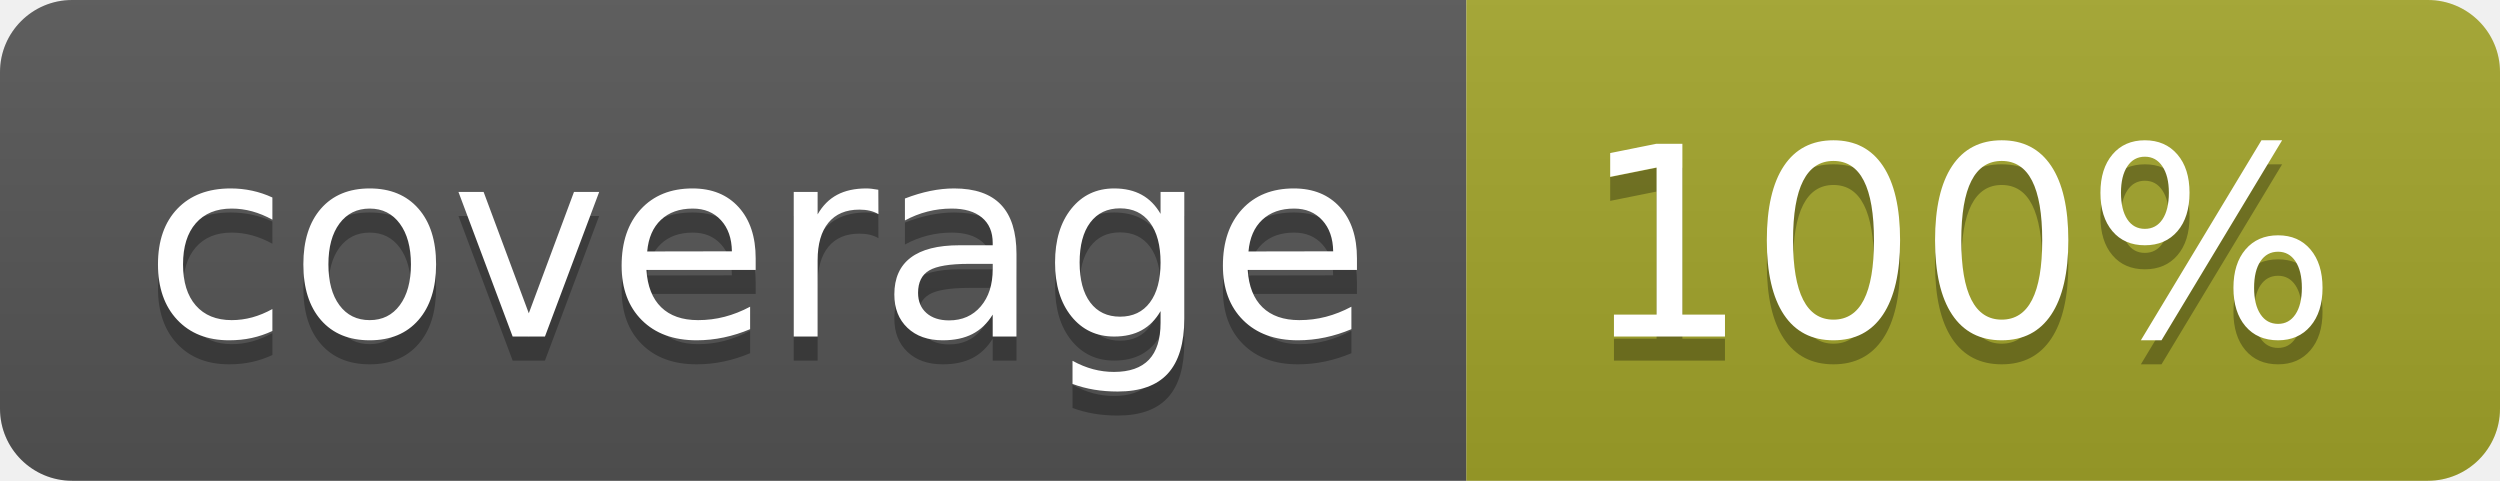
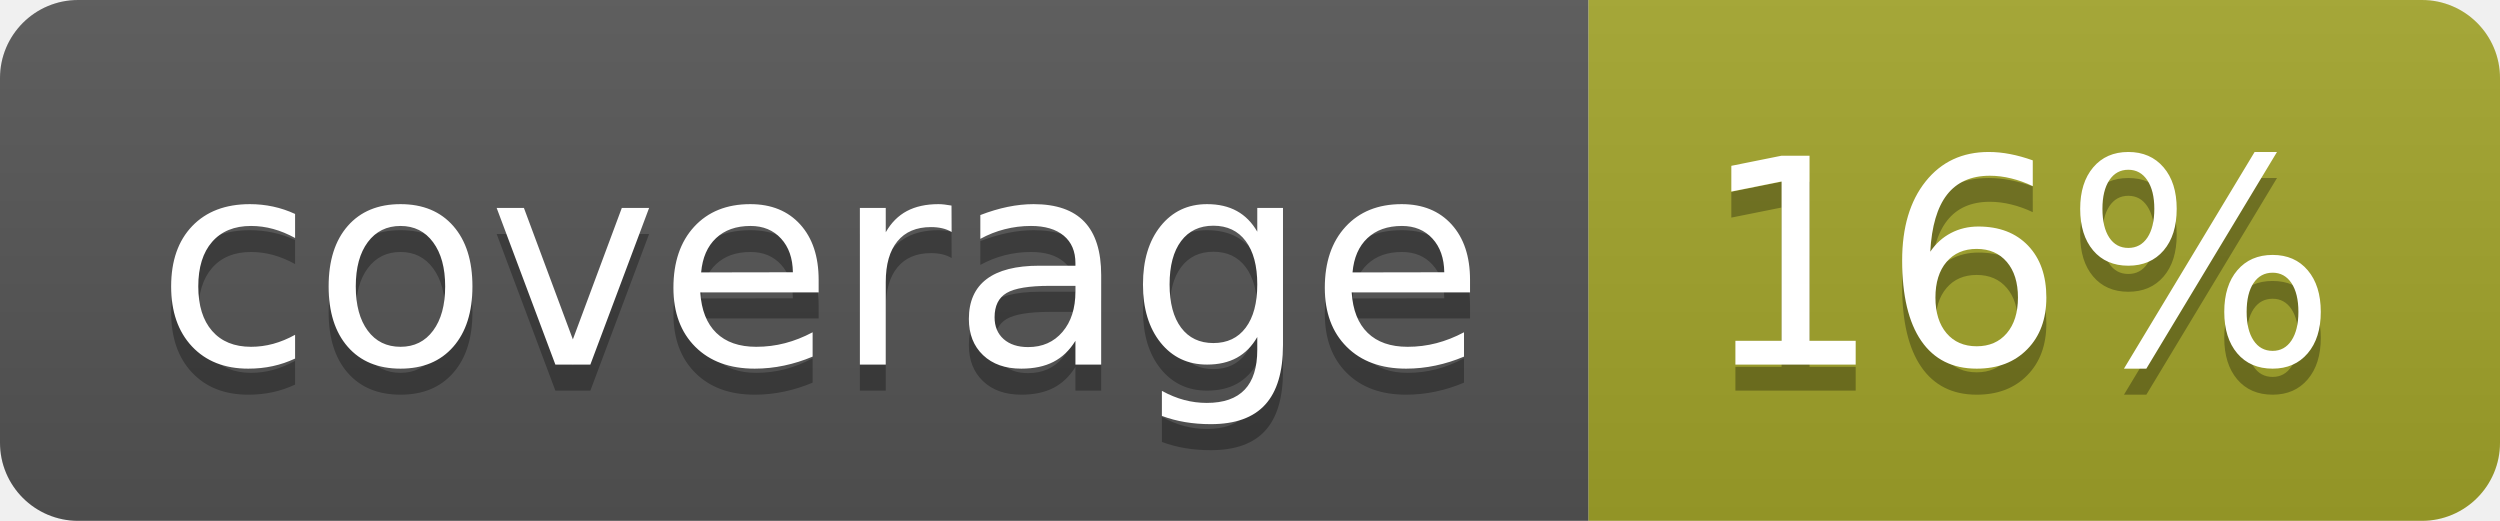
- <svg xmlns="http://www.w3.org/2000/svg" width="104" height="20">
+ <svg xmlns="http://www.w3.org/2000/svg" width="96" height="20">
  <linearGradient id="b" x2="0" y2="100%">
    <stop offset="0" stop-color="#bbb" stop-opacity=".1" />
    <stop offset="1" stop-opacity=".1" />
  </linearGradient>
  <clipPath id="a">
-     <rect width="104" height="20" rx="3" fill="#fff" />
+     <rect width="96" height="20" rx="3" fill="#fff" />
  </clipPath>
  <g clip-path="url(#a)">
    <path fill="#555" d="M0 0h61v20H0z" />
-     <path fill="#A3A52A" d="M61 0h43v20H61z" />
-     <path fill="url(#b)" d="M0 0h104v20H0z" />
+     <path fill="#A3A52A" d="M61 0h35v20H61z" />
+     <path fill="url(#b)" d="M0 0h96v20H0z" />
  </g>
  <g fill="#fff" text-anchor="middle" font-family="DejaVu Sans,Verdana,Geneva,sans-serif" font-size="110">
    <text x="315" y="150" fill="#010101" fill-opacity=".3" transform="scale(.1)" textLength="510">coverage</text>
    <text x="315" y="140" transform="scale(.1)" textLength="510">coverage</text>
-     <text x="815" y="150" fill="#010101" fill-opacity=".3" transform="scale(.1)" textLength="330">100%</text>
-     <text x="815" y="140" transform="scale(.1)" textLength="330">100%</text>
+     <text x="775" y="150" fill="#010101" fill-opacity=".3" transform="scale(.1)" textLength="250">16%</text>
+     <text x="775" y="140" transform="scale(.1)" textLength="250">16%</text>
  </g>
</svg>
